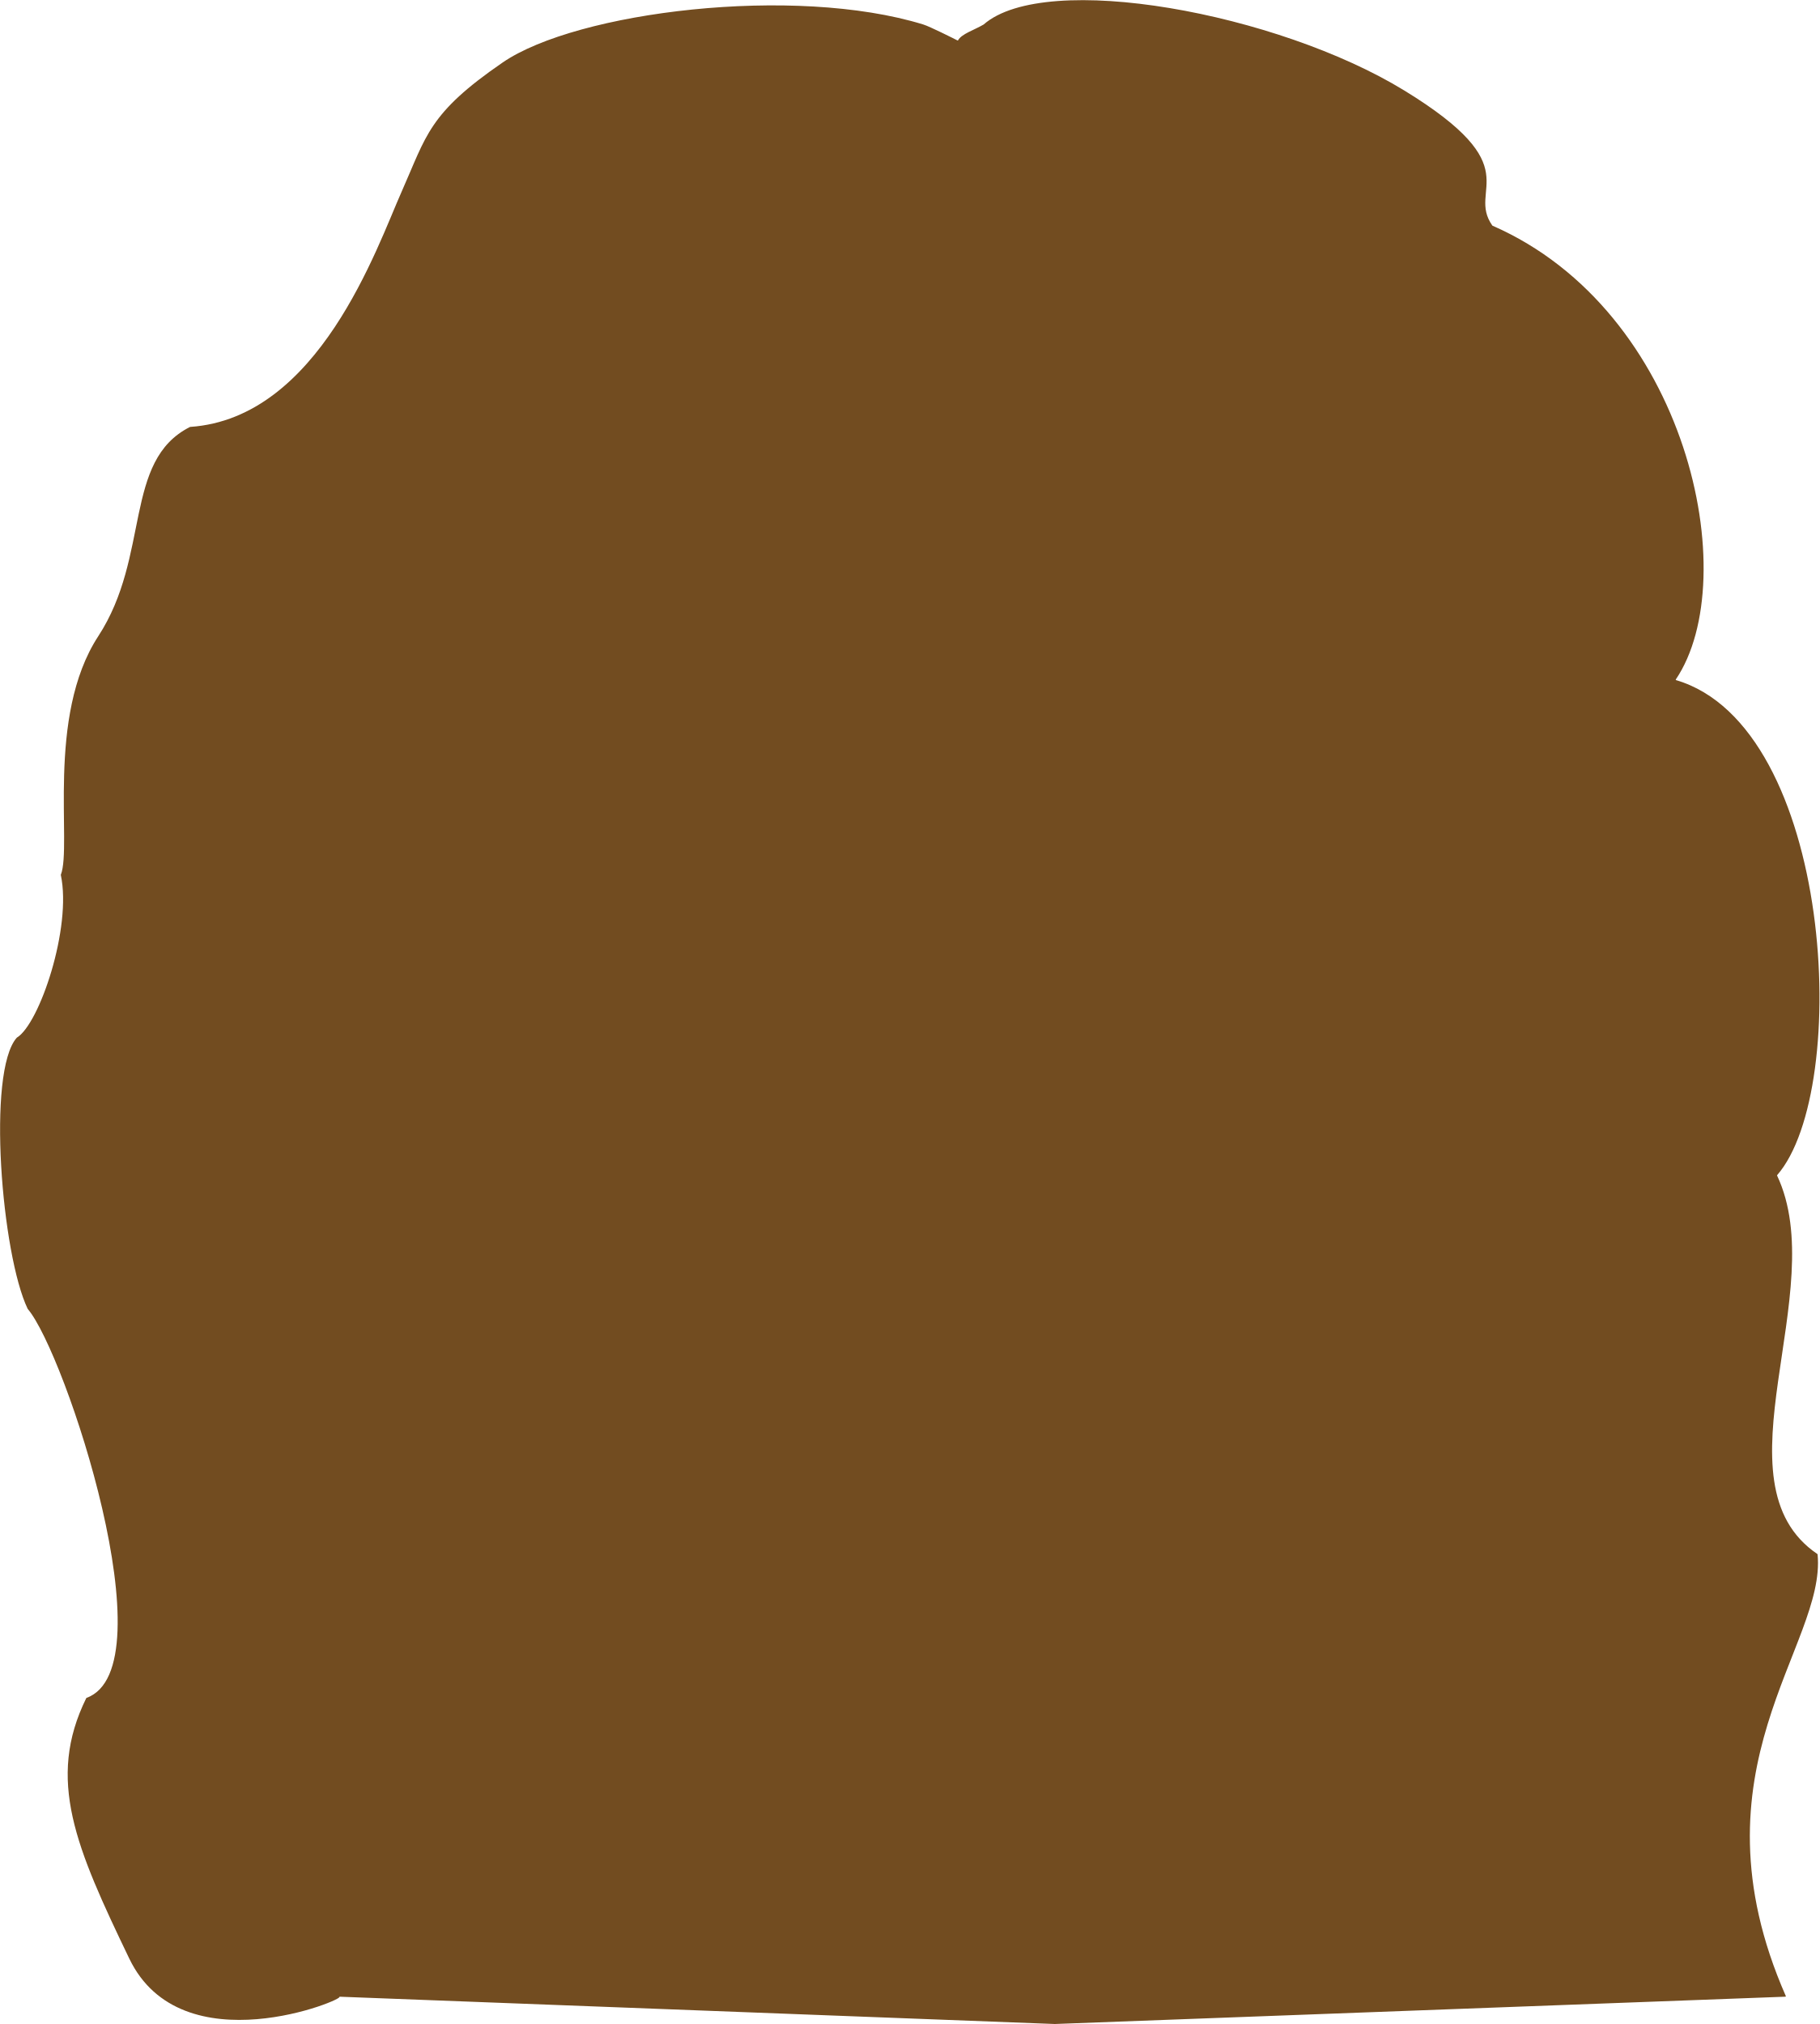
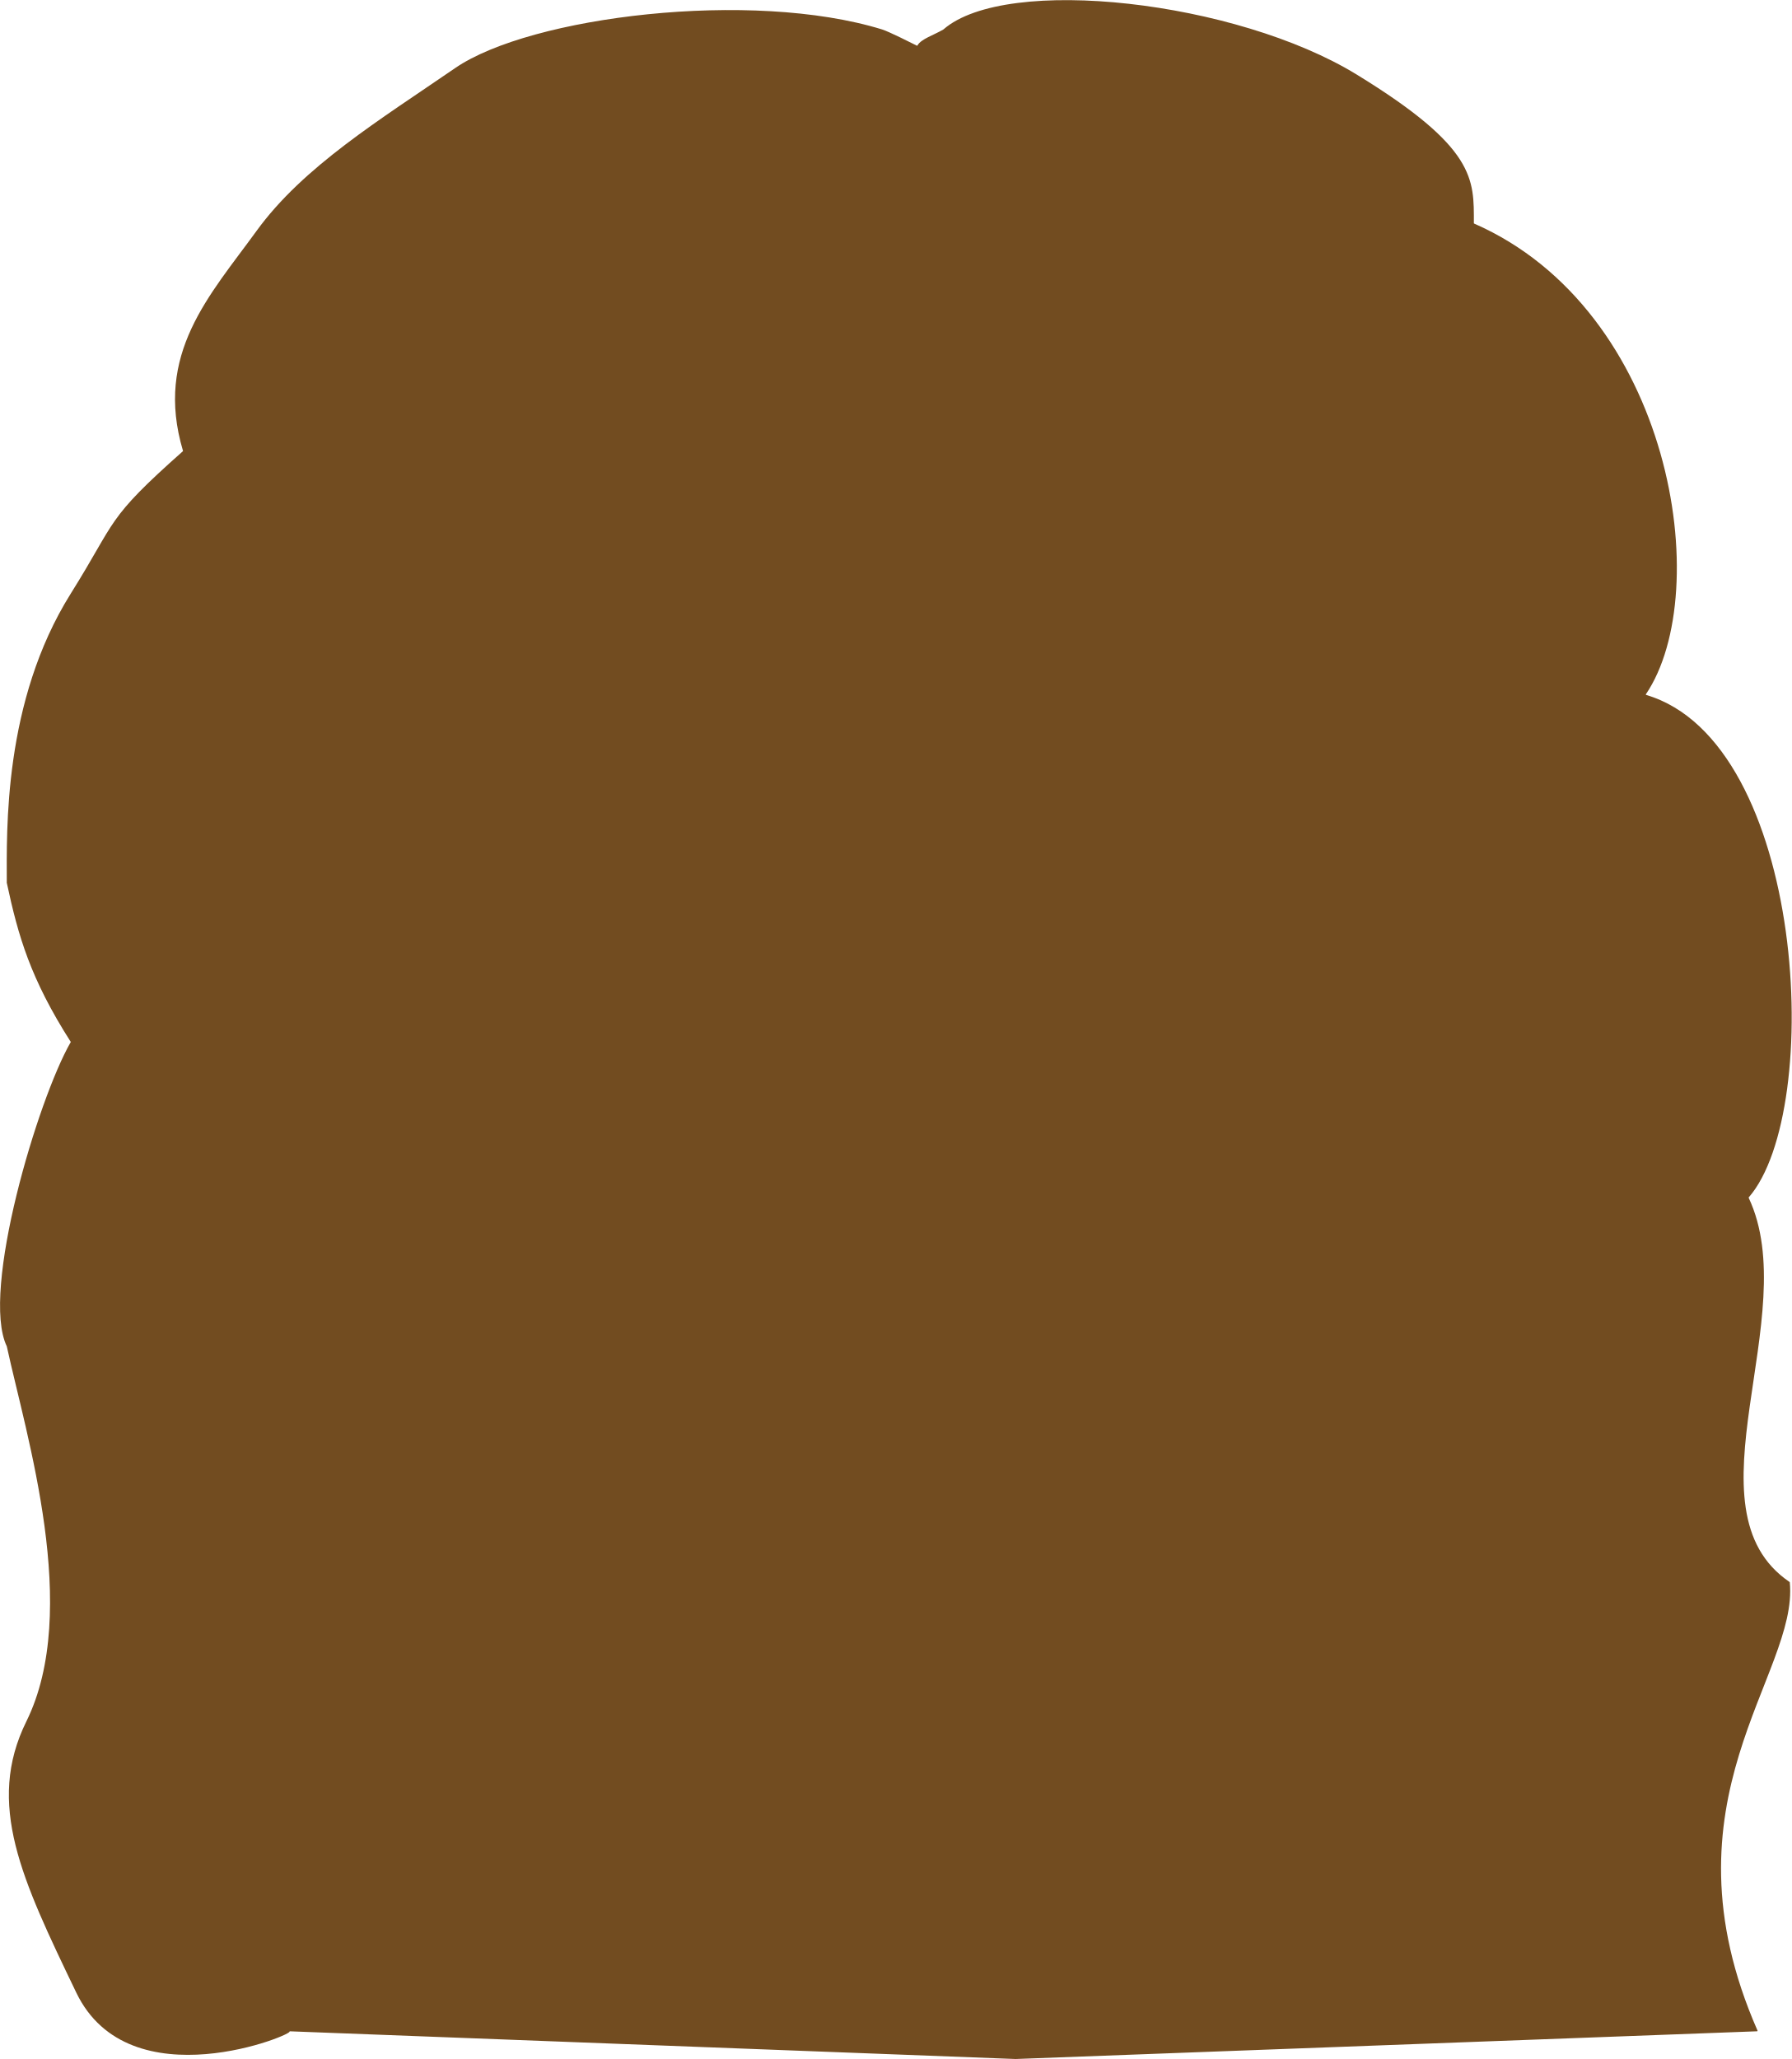
- <svg xmlns="http://www.w3.org/2000/svg" width="8439" height="9387" viewBox="0 0 8439 9387" fill="none">
-   <path d="M1573.53 9260.37C1611.04 9268.48 842.67 9589.24 599.5 9083.5C351.86 8568.46 213.888 8253.68 400.133 7875.51C400.363 7875.04 400.788 7874.67 401.277 7874.49C784.888 7735.8 302.848 6274.37 128.653 6070.68C128.54 6070.55 128.471 6070.44 128.396 6070.28C7.772 5819.86 -62.167 4969.82 77.809 4812.72C77.943 4812.57 78.074 4812.46 78.247 4812.35C182.769 4749.43 333.97 4302.17 282.12 4058.08C282.038 4057.7 282.059 4057.34 282.202 4056.98C335.039 3921.27 212.133 3324.09 455.528 2951C699.141 2577.57 570.127 2136.85 881.128 1980.19C881.365 1980.07 881.638 1979.99 881.904 1979.97C1478.62 1939.14 1746.7 1149.87 1862.68 888.93C1978.68 627.93 1986.92 526.413 2331 290C2675.07 53.587 3685 -70.43 4282 113.572C4312.91 123.099 4425.28 179.78 4440.73 187.604C4441.73 188.111 4442.89 187.673 4443.43 186.69C4459.75 156.932 4518.97 139.089 4561.84 113.664C4561.95 113.602 4562.04 113.535 4562.13 113.455C4850.04 -137.5 5924.43 59.501 6512.5 419.5C7100.12 779.224 6800.04 873.859 6921.08 1046.02C6921.29 1046.32 6921.6 1046.58 6921.93 1046.72C7827.57 1442.84 8089.1 2682.12 7772.03 3151.25C7771.26 3152.38 7771.86 3153.9 7773.17 3154.28C8504.12 3369.93 8587.7 5053.78 8242.08 5450.05C8241.56 5450.65 8241.47 5451.47 8241.81 5452.19C8495.11 5988.94 7938.35 6875.1 8428.7 7207.46C8429.19 7207.79 8429.53 7208.33 8429.59 7208.93C8471.01 7630.97 7819.37 8204.2 8282.29 9257.49C8282.85 9258.78 8281.97 9260.31 8280.56 9260.36L4892 9387L1573.53 9260.37Z" fill="#724C20" />
+ <svg xmlns="http://www.w3.org/2000/svg" width="8188" height="9408" viewBox="0 0 8188 9408" fill="none">
+   <path d="M1322.52 9281.37C1360.03 9289.48 591.665 9610.24 348.495 9104.5L346.409 9100.16C99.759 8587.19 -65.767 8242.94 120.497 7865.5C370.902 7358.09 120.588 6562.79 31.04 6151.72C31.007 6151.57 30.961 6151.44 30.893 6151.3C-89.457 5901.09 172.871 5022.67 322.926 4762C323.298 4761.35 323.239 4760.59 322.837 4759.96C138.919 4471.62 83.215 4277.46 31.036 4033.71C31.006 4033.57 30.991 4033.44 30.991 4033.3C30.981 3796.66 13.562 3206.3 323.5 2712C536.803 2371.81 479.107 2377.99 835.512 2061.88C836.095 2061.36 836.35 2060.5 836.128 2059.75C703.977 1616.5 958.7 1349.72 1172 1055.5C1385.5 761 1735.92 547.413 2079.99 311C2424.07 74.587 3434 -49.43 4031 134.572C4061.91 144.099 4174.28 200.78 4189.73 208.604C4190.73 209.111 4191.89 208.673 4192.43 207.689C4208.75 177.932 4267.97 160.088 4310.84 134.664C4310.94 134.602 4311.04 134.535 4311.13 134.455C4599.03 -116.524 5650.08 4.275 6198.5 339.999C6745.81 675.043 6735.05 818.375 6735 1019.68C6735 1020.48 6735.48 1021.21 6736.21 1021.53C7641.23 1418.01 7838.23 2703.1 7521.02 3172.26C7520.25 3173.39 7520.86 3174.89 7522.17 3175.28C8253.11 3390.93 8336.69 5074.78 7991.08 5471.05C7990.55 5471.65 7990.47 5472.47 7990.81 5473.19C8244.11 6009.94 7687.35 6896.1 8177.7 7228.46C8178.19 7228.79 8178.53 7229.34 8178.59 7229.93C8220.01 7651.97 7568.37 8225.2 8031.28 9278.49C8031.85 9279.78 8030.96 9281.31 8029.55 9281.36L4641 9408L1322.52 9281.37Z" fill="#724C20" />
</svg>
